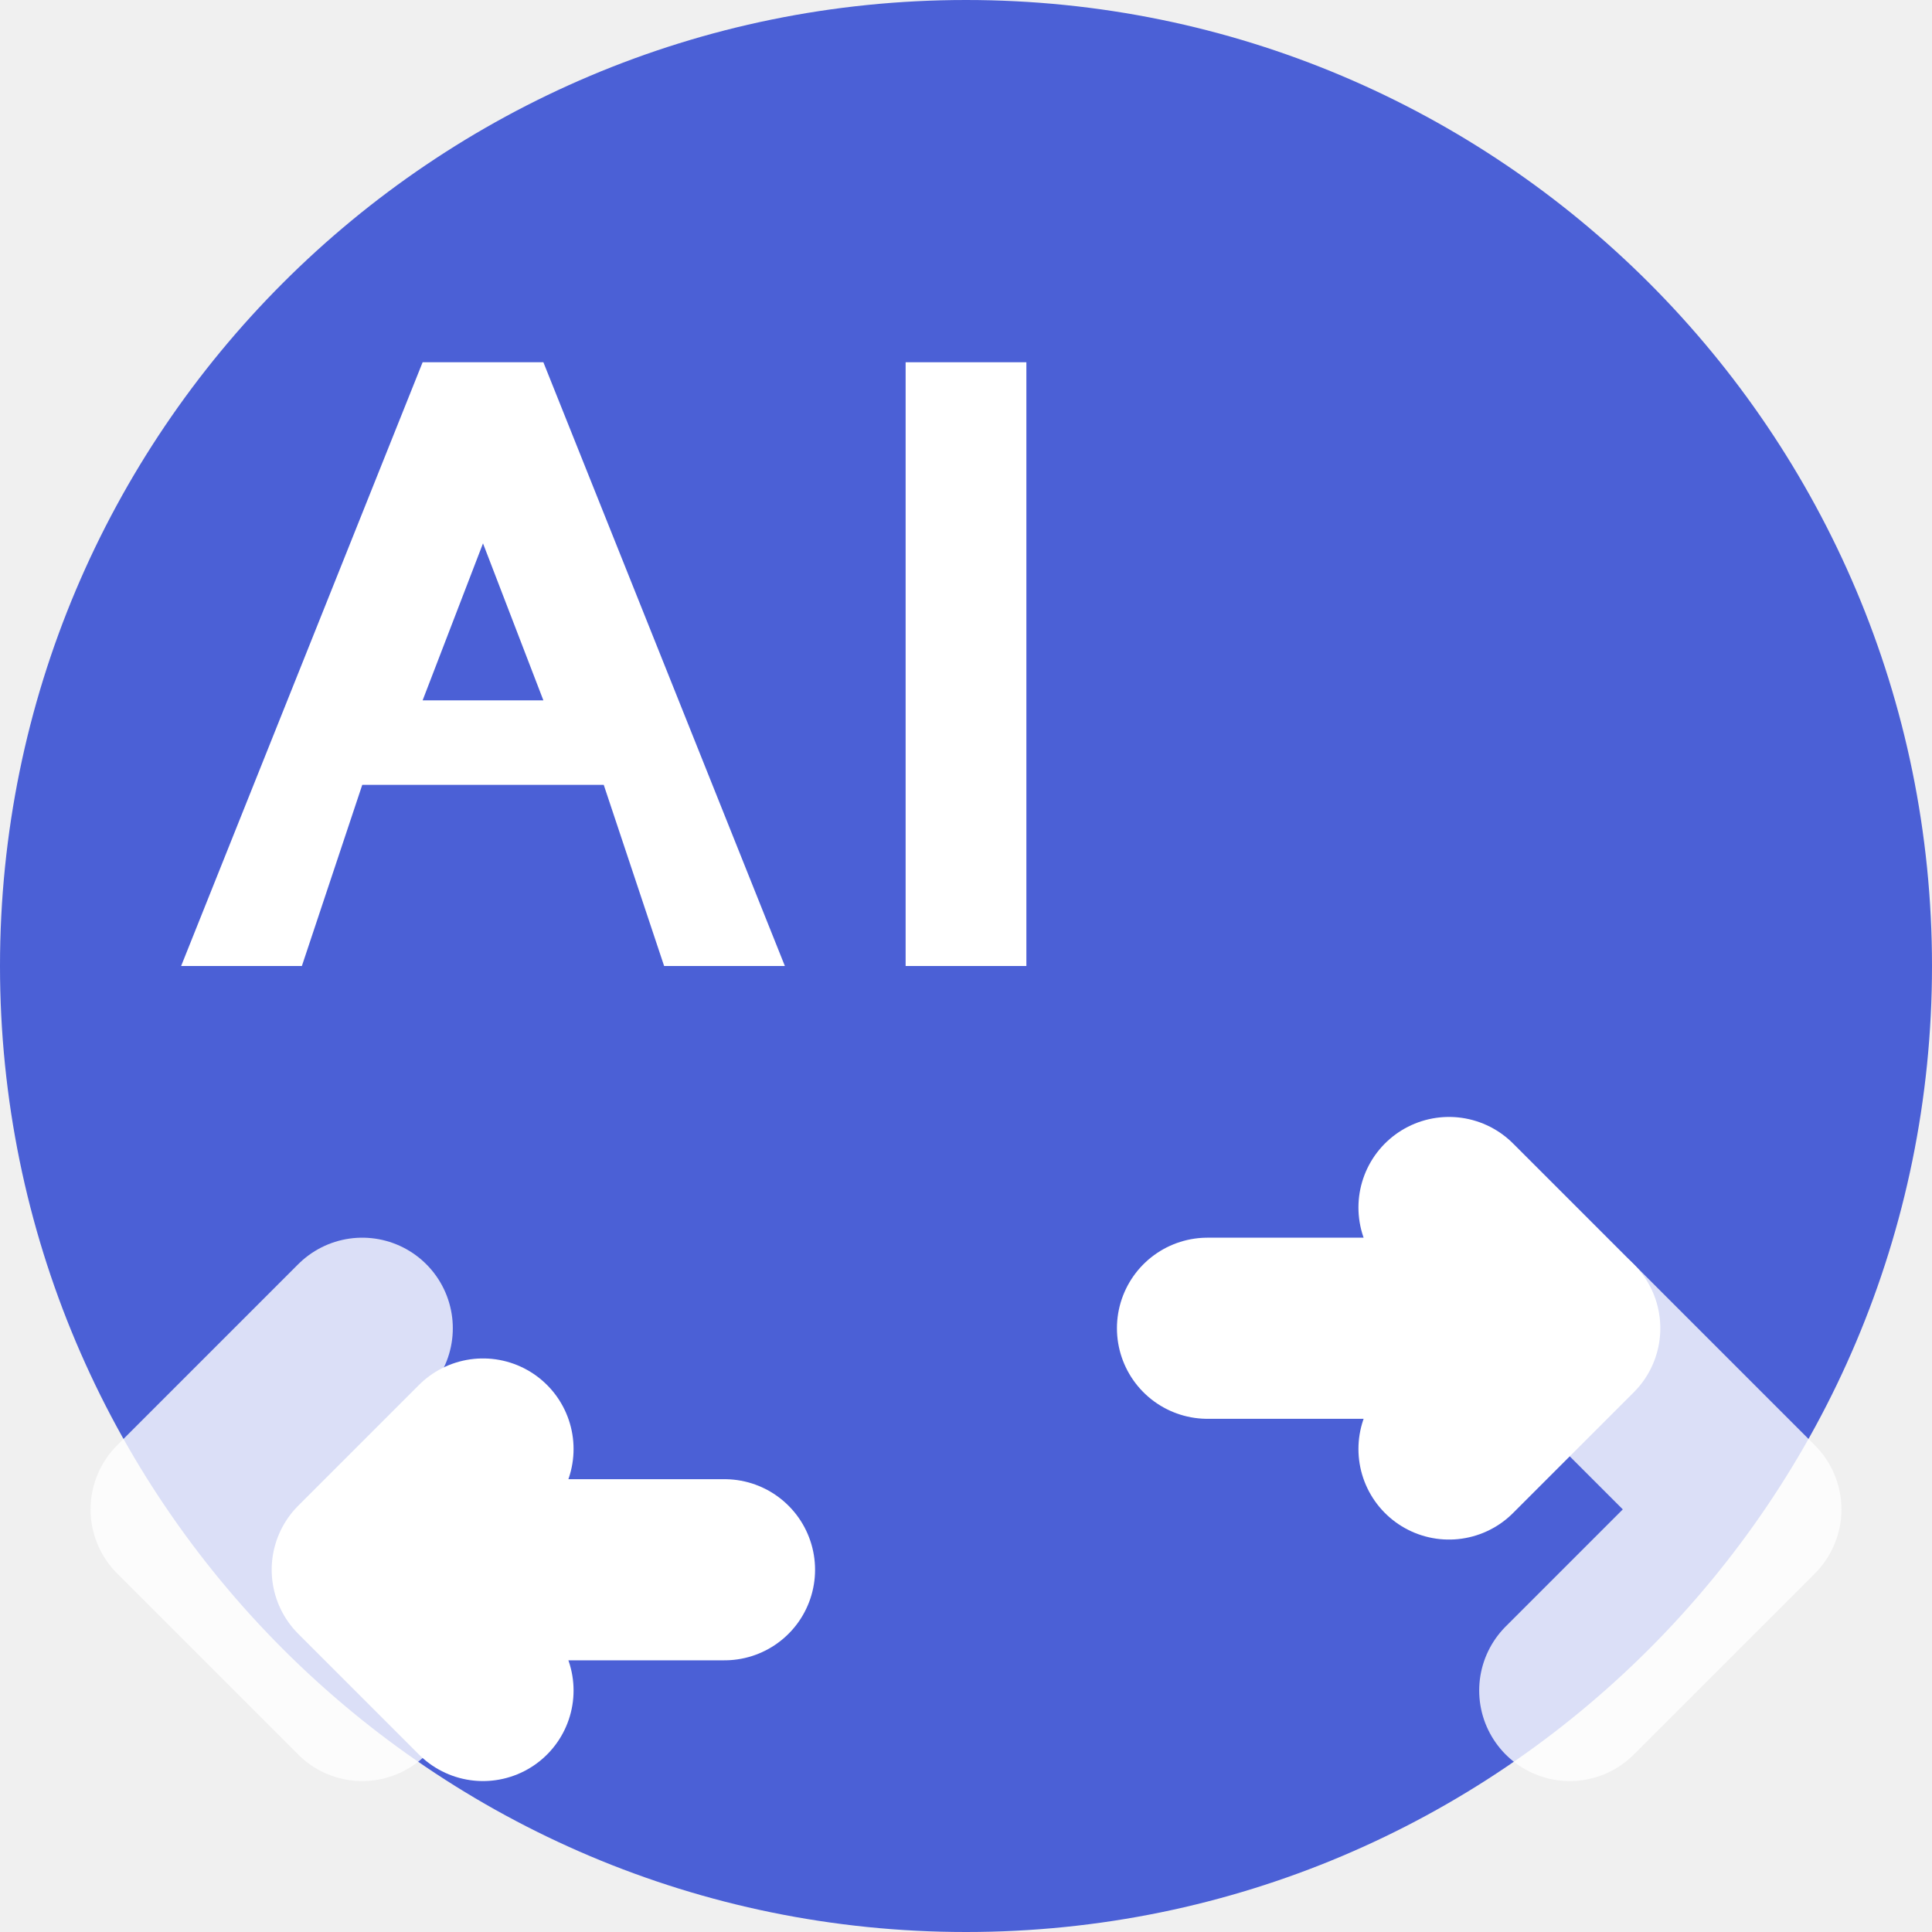
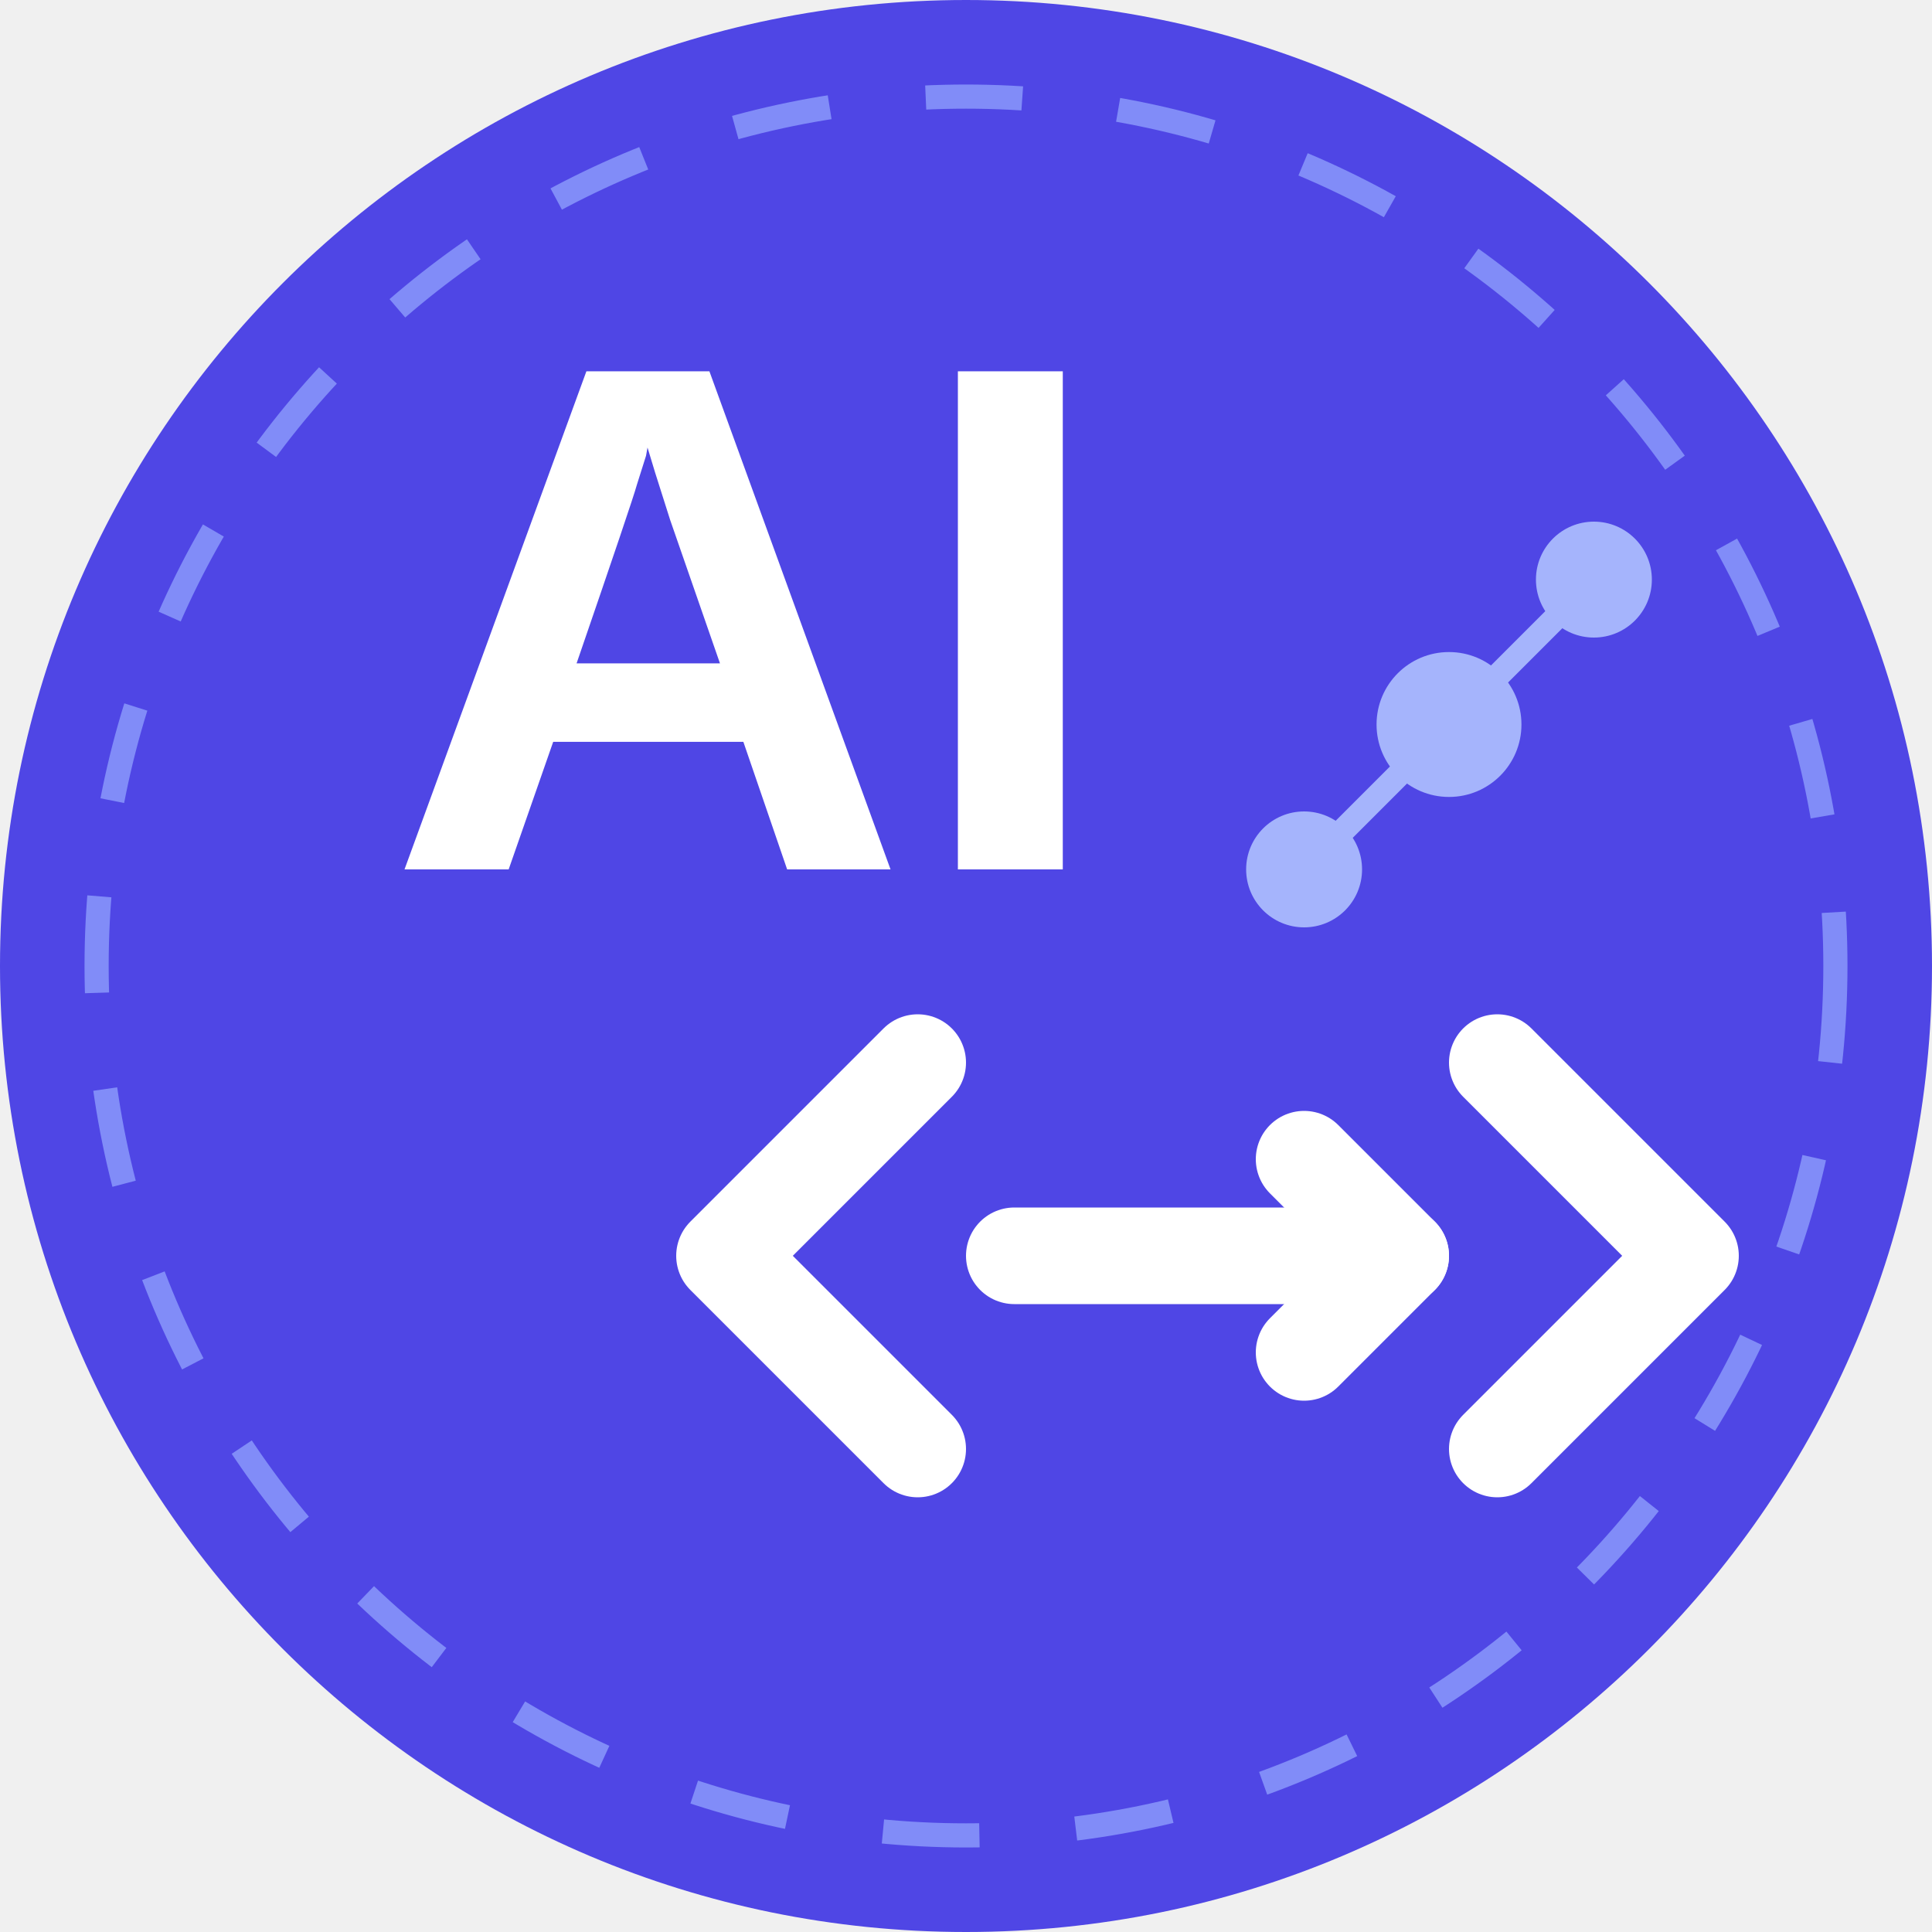
- <svg xmlns="http://www.w3.org/2000/svg" width="16" height="16" viewBox="0 0 16 16" fill="none">
-   <circle cx="8" cy="8" r="8" fill="#4B60D6" />
-   <g fill="white">
-     <path d="M4.5 3L6.5 8H5.5L5 6.5H3L2.5 8H1.5L3.5 3H4.5ZM4 4.5L3.5 5.8H4.5L4 4.5Z" />
-     <path d="M7.5 3H8.5V8H7.5V3Z" />
+ <svg xmlns="http://www.w3.org/2000/svg" width="16" height="16" viewBox="0 0 40 40" fill="none">
+   <circle cx="20" cy="20" r="20" fill="#4F46E5" />
+   <g transform="translate(8, 15)">
+     <text x="0" y="3" font-family="Arial" font-weight="bold" font-size="15" fill="white">AI</text>
  </g>
-   <g stroke="white" stroke-width="1.5" stroke-linecap="round" stroke-linejoin="round">
-     <path d="M10 11L13 11M13 11L12 10M13 11L12 12" />
-     <path d="M6 13L3 13M3 13L4 12M3 13L4 14" />
+   <g transform="translate(15, 14)">
+     <path d="M4 8L0 12L4 16" stroke="white" stroke-width="2" stroke-linecap="round" stroke-linejoin="round" />
+     <path d="M16 8L20 12L16 16" stroke="white" stroke-width="2" stroke-linecap="round" stroke-linejoin="round" />
+     <path d="M6 12H14" stroke="white" stroke-width="2" stroke-linecap="round" />
+     <path d="M12 10L14 12L12 14" stroke="white" stroke-width="2" stroke-linecap="round" stroke-linejoin="round" />
  </g>
-   <path d="M3 11L1.5 12.5L3 14" stroke="white" stroke-width="1.5" stroke-linecap="round" stroke-linejoin="round" opacity="0.8" />
-   <path d="M13 11L14.5 12.5L13 14" stroke="white" stroke-width="1.5" stroke-linecap="round" stroke-linejoin="round" opacity="0.8" />
+   <g transform="translate(30, 15)">
+     <circle cx="0" cy="0" r="1.5" fill="#A5B4FC" />
+     <circle cx="3" cy="-3" r="1.2" fill="#A5B4FC" />
+     <circle cx="-3" cy="3" r="1.2" fill="#A5B4FC" />
+     <path d="M0 0L3 -3" stroke="#A5B4FC" stroke-width="0.5" stroke-linecap="round" />
+     <path d="M0 0L-3 3" stroke="#A5B4FC" stroke-width="0.5" stroke-linecap="round" />
+   </g>
+   <circle cx="20" cy="20" r="18" fill="none" stroke="#818CF8" stroke-width="0.5" stroke-dasharray="2 2" />
</svg>
